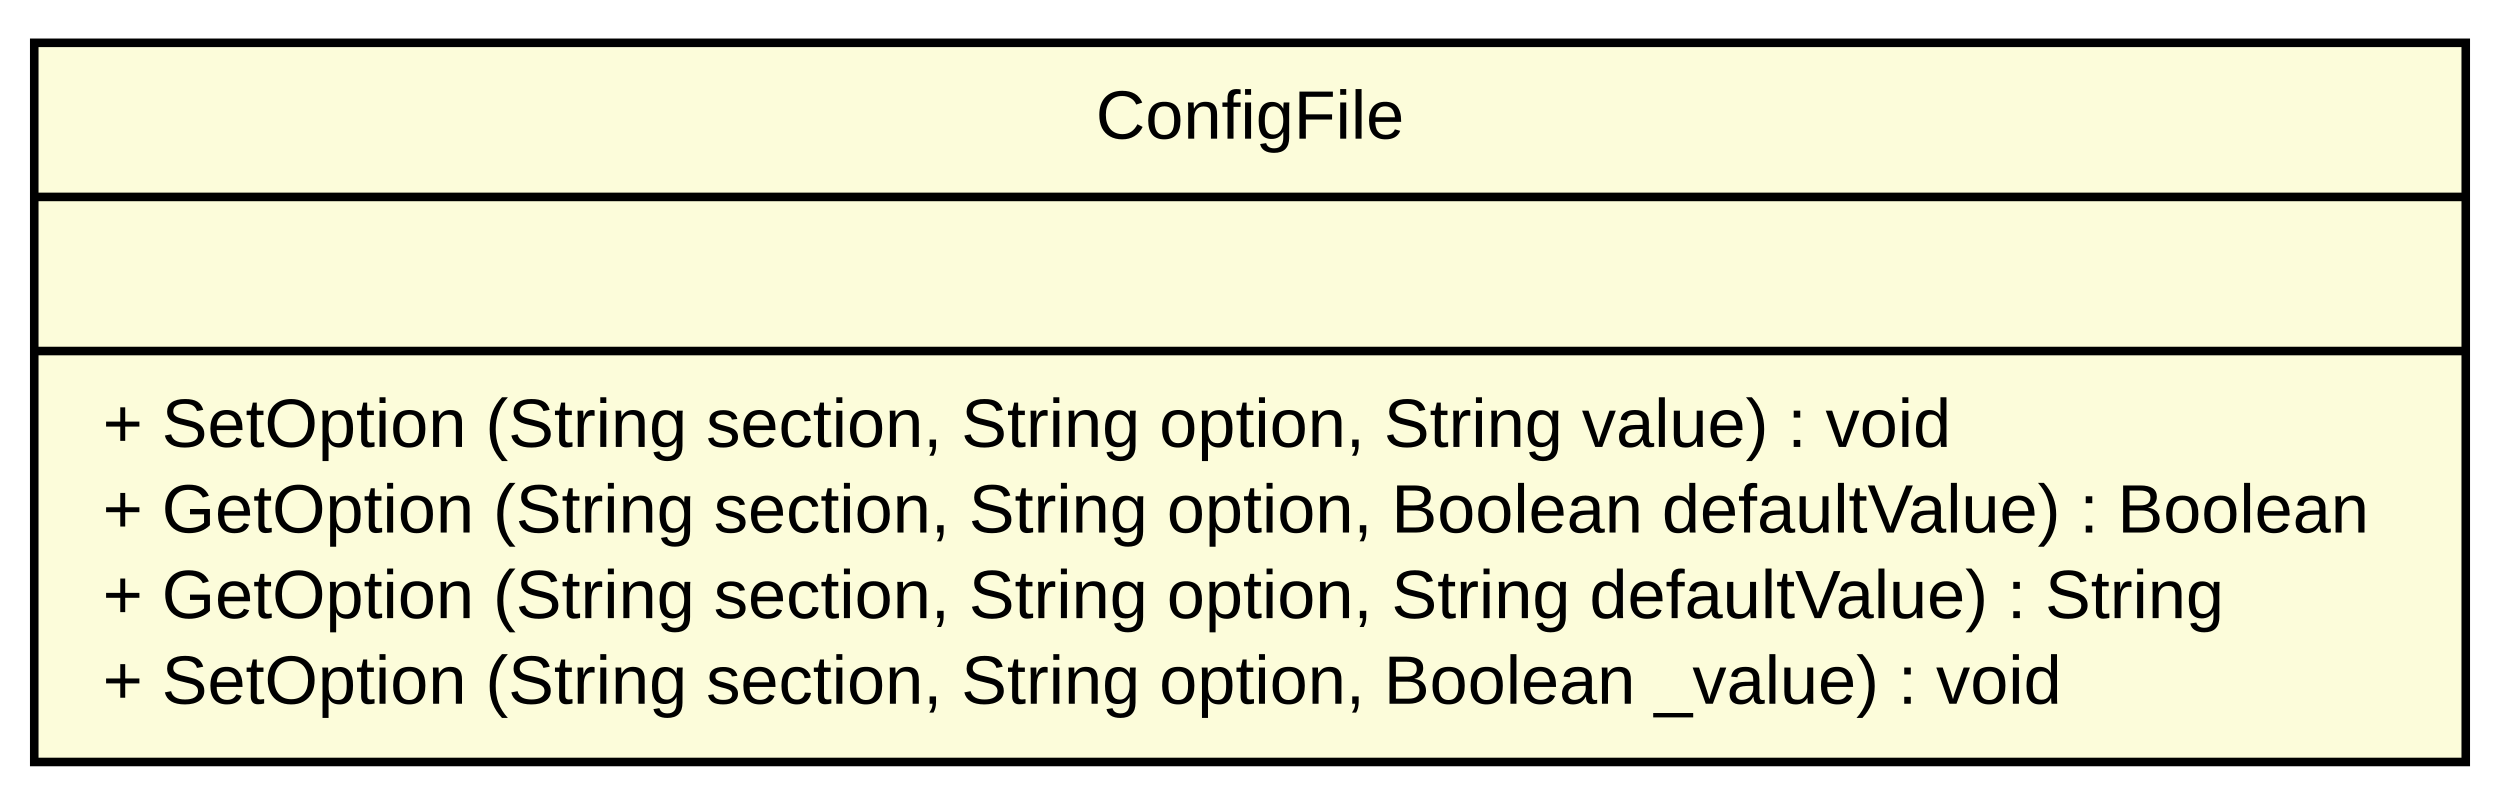
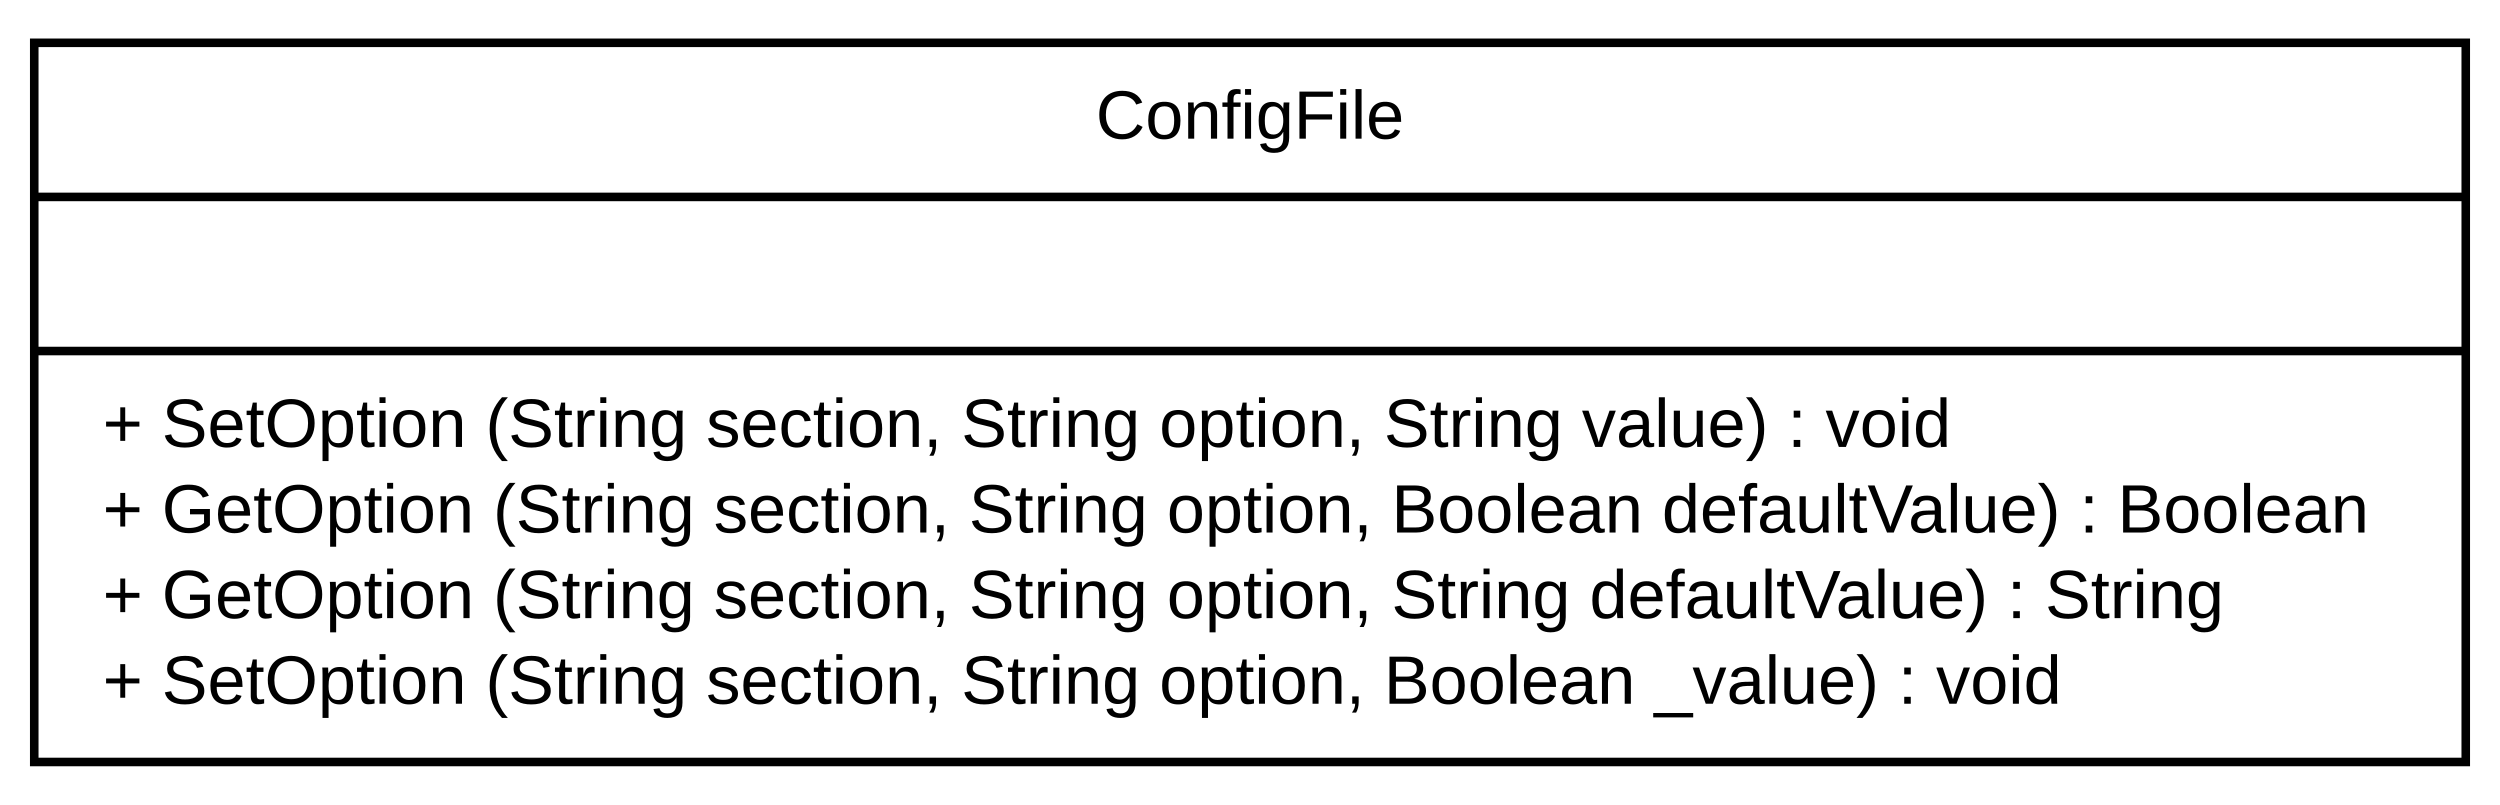
<svg xmlns="http://www.w3.org/2000/svg" width="292pt" height="94pt" viewBox="0.00 0.00 292.00 94.00">
  <g id="graph1" class="graph" transform="scale(1 1) rotate(0) translate(4 90)">
    <polygon fill="white" stroke="white" points="-4,5 -4,-90 289,-90 289,5 -4,5" />
    <g id="node1" class="node">
-       <polygon fill="#fcfcda" stroke="black" points="0,-1 0,-85 284,-85 284,-1 0,-1" />
+       <polygon fill="#ffffff" stroke="black" points="0,-1 0,-85 284,-85 284,-1 0,-1" />
      <text text-anchor="middle" x="142" y="-73.8" font-family="Arial" font-size="8.00">ConfigFile</text>
      <polyline fill="none" stroke="black" points="0,-67 284,-67 " />
      <text text-anchor="middle" x="142" y="-55.8" font-family="Arial" font-size="8.00"> </text>
      <polyline fill="none" stroke="black" points="0,-49 284,-49 " />
      <text text-anchor="start" x="8" y="-37.8" font-family="Arial" font-size="8.00">+ SetOption (String section, String option, String value) : void</text>
      <text text-anchor="start" x="8" y="-27.8" font-family="Arial" font-size="8.00">+ GetOption (String section, String option, Boolean defaultValue) : Boolean</text>
      <text text-anchor="start" x="8" y="-17.8" font-family="Arial" font-size="8.00">+ GetOption (String section, String option, String defaultValue) : String</text>
      <text text-anchor="start" x="8" y="-7.8" font-family="Arial" font-size="8.00">+ SetOption (String section, String option, Boolean _value) : void</text>
    </g>
  </g>
</svg>
